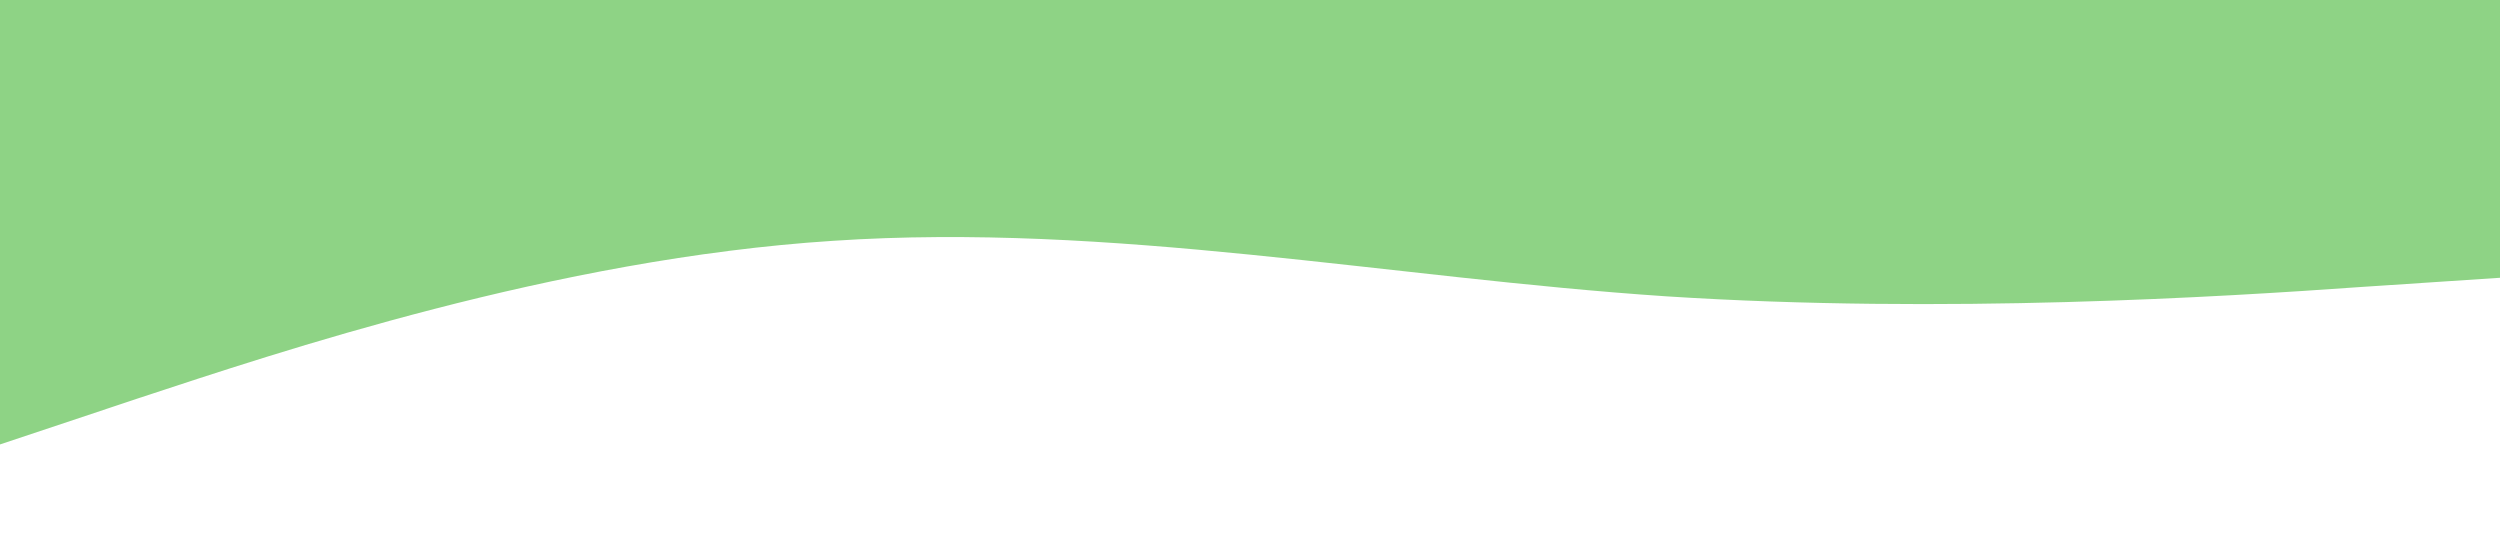
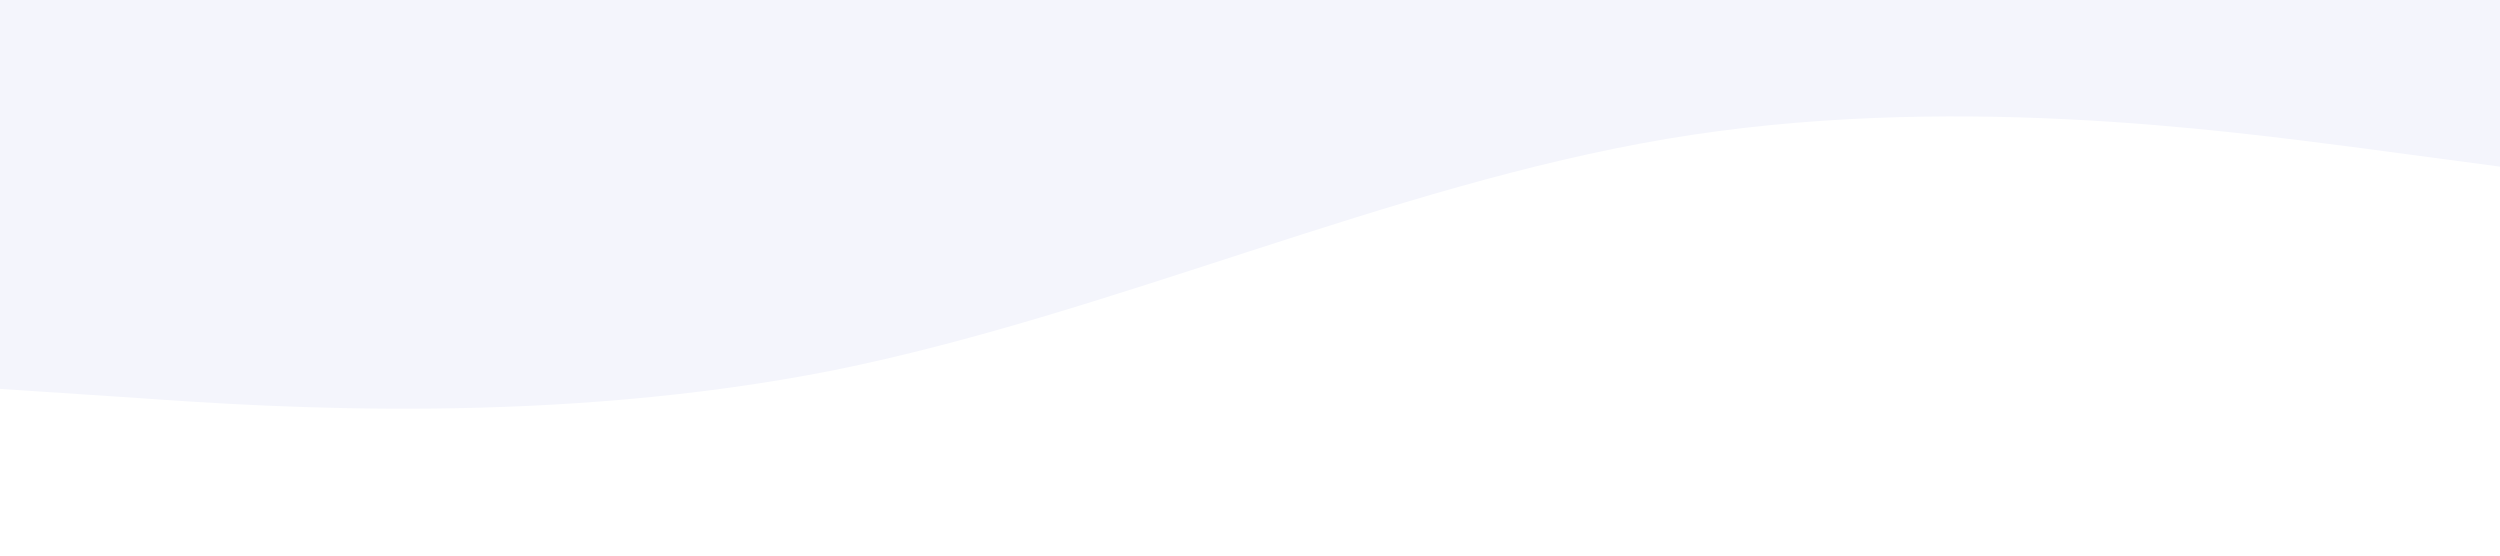
<svg xmlns="http://www.w3.org/2000/svg" viewBox="0 0 1440 320">
-   <path fill="#8ED385" fill-opacity="1" d="M0,256L80,229.3C160,203,320,149,480,138.7C640,128,800,160,960,170.7C1120,181,1280,171,1360,165.3L1440,160L1440,0L1360,0C1280,0,1120,0,960,0C800,0,640,0,480,0C320,0,160,0,80,0L0,0Z" />
+   <path fill="#F4F5FC" fill-opacity="1" d="M0,224L80,229.3C160,235,320,245,480,213.3C640,181,800,107,960,80C1120,53,1280,75,1360,85.3L1440,96L1440,0L1360,0C1280,0,1120,0,960,0C800,0,640,0,480,0C320,0,160,0,80,0L0,0Z" />
</svg>
